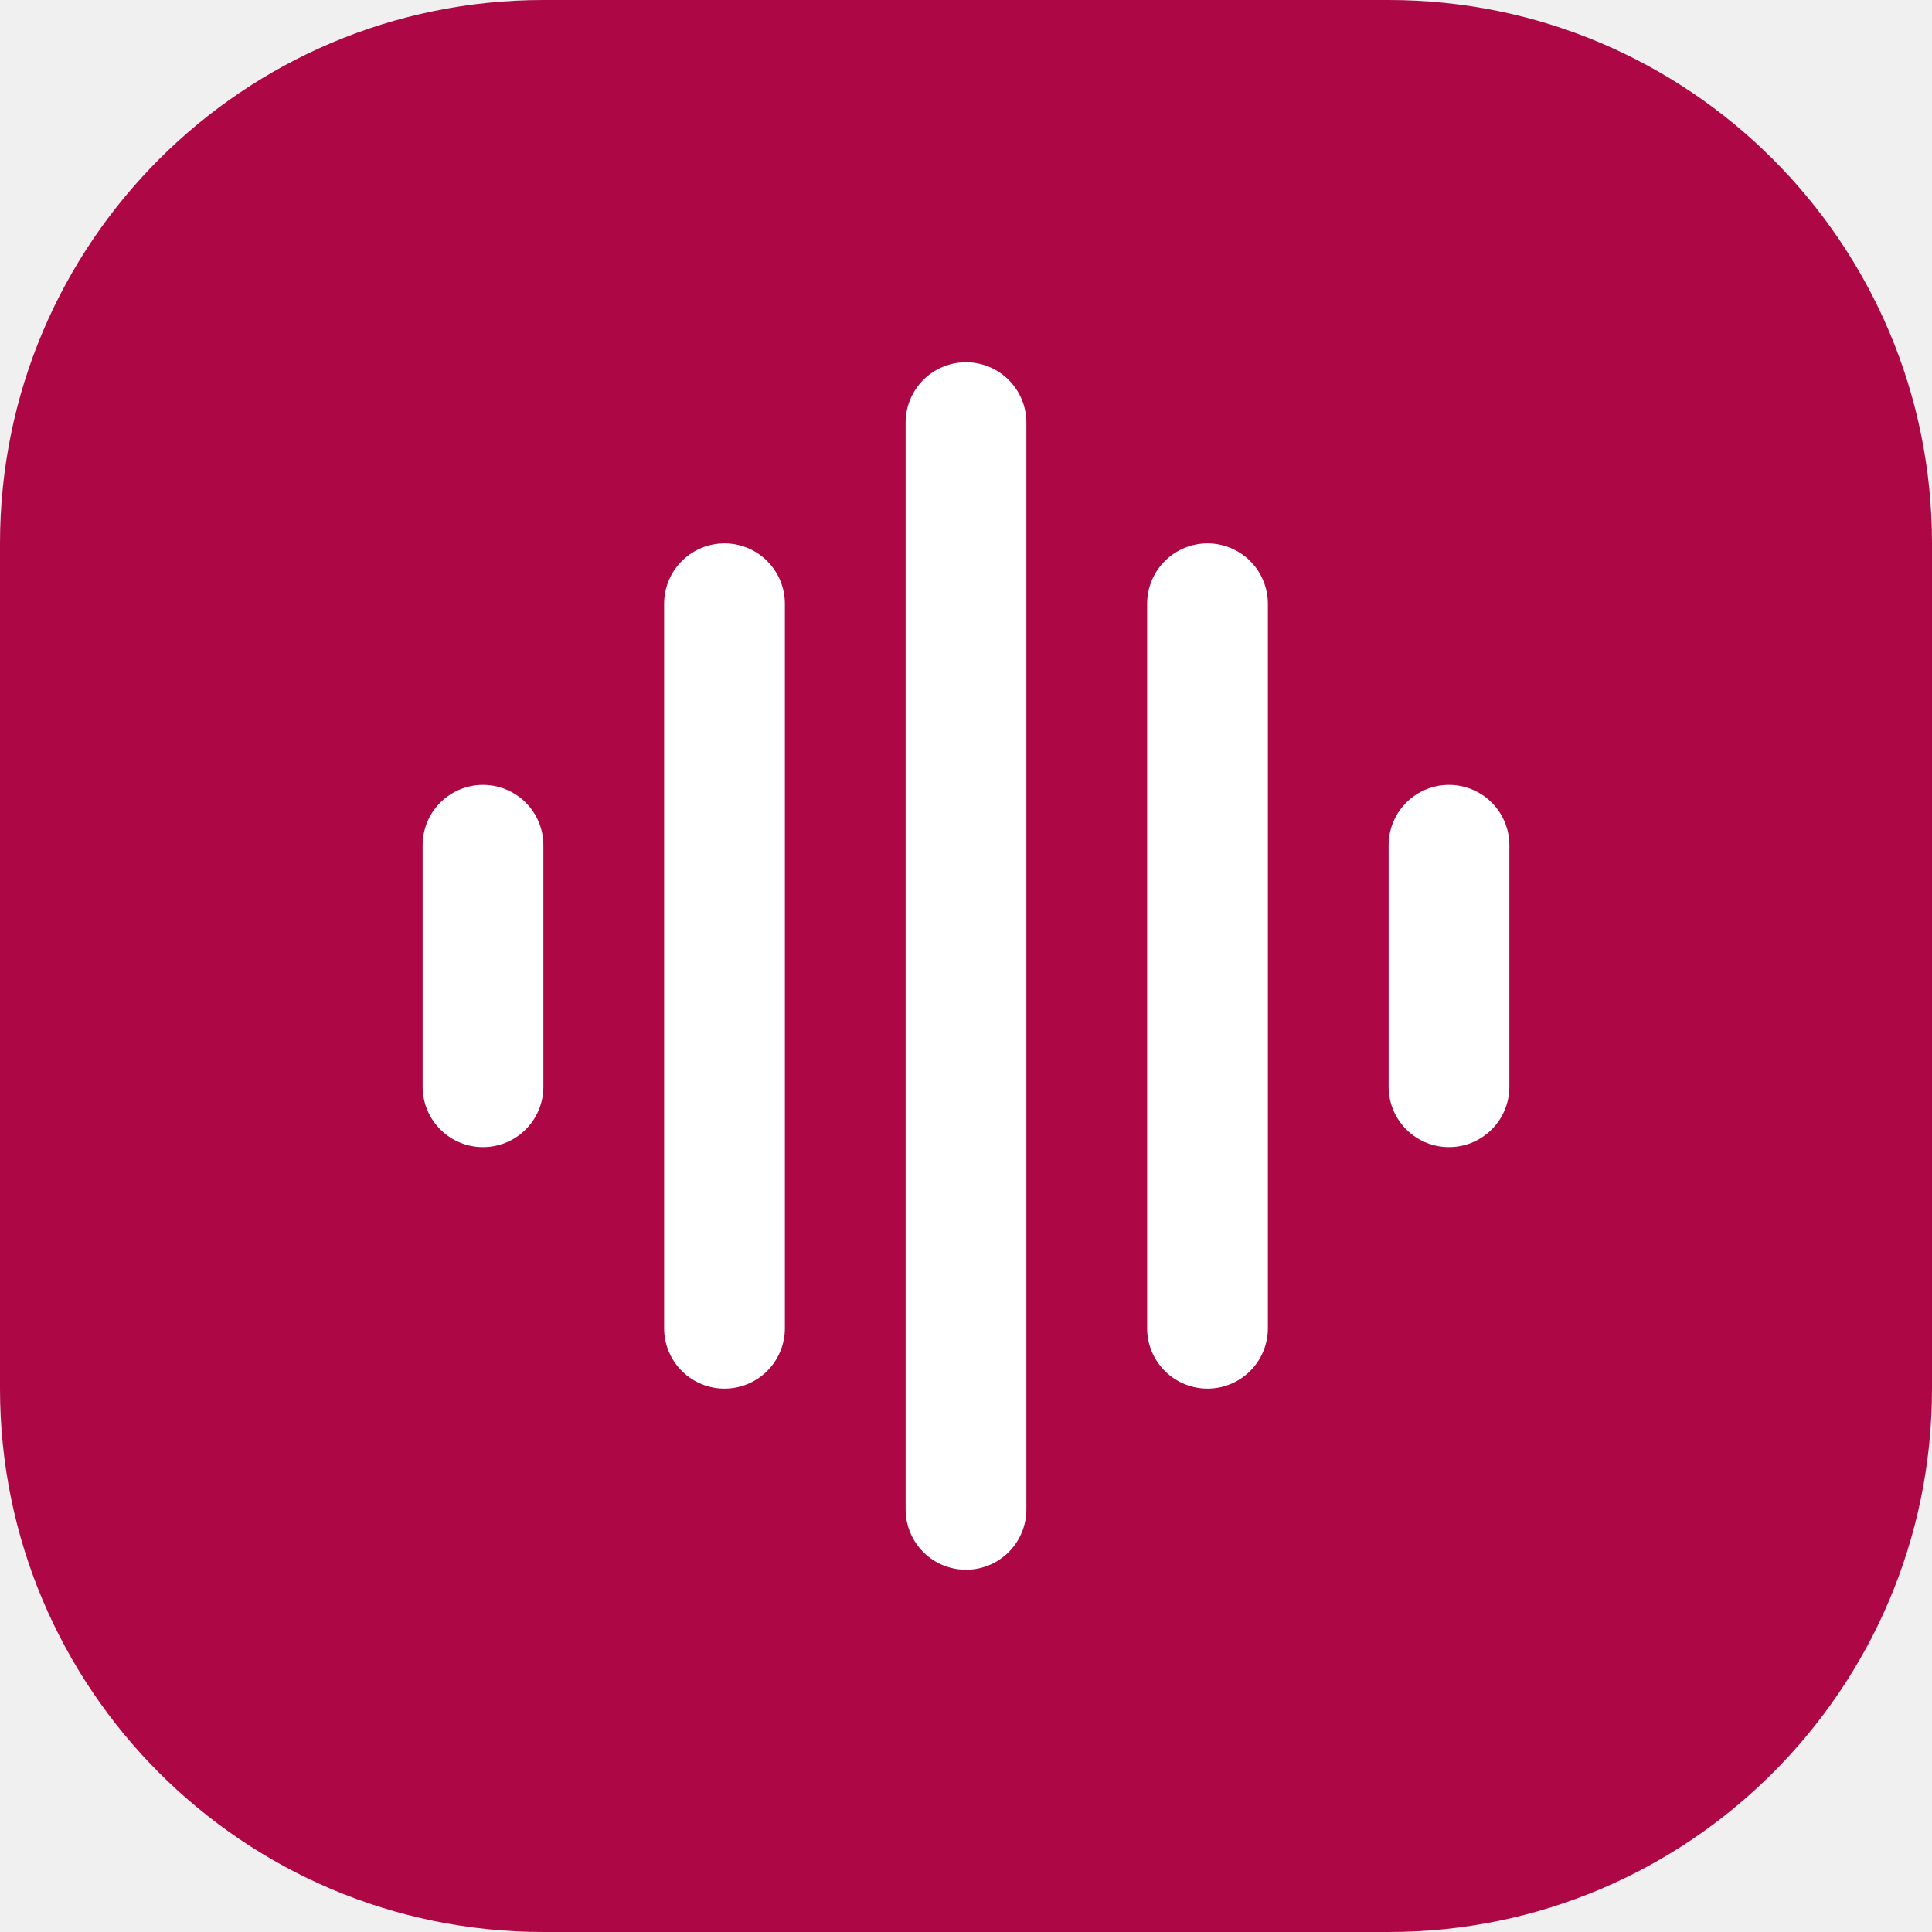
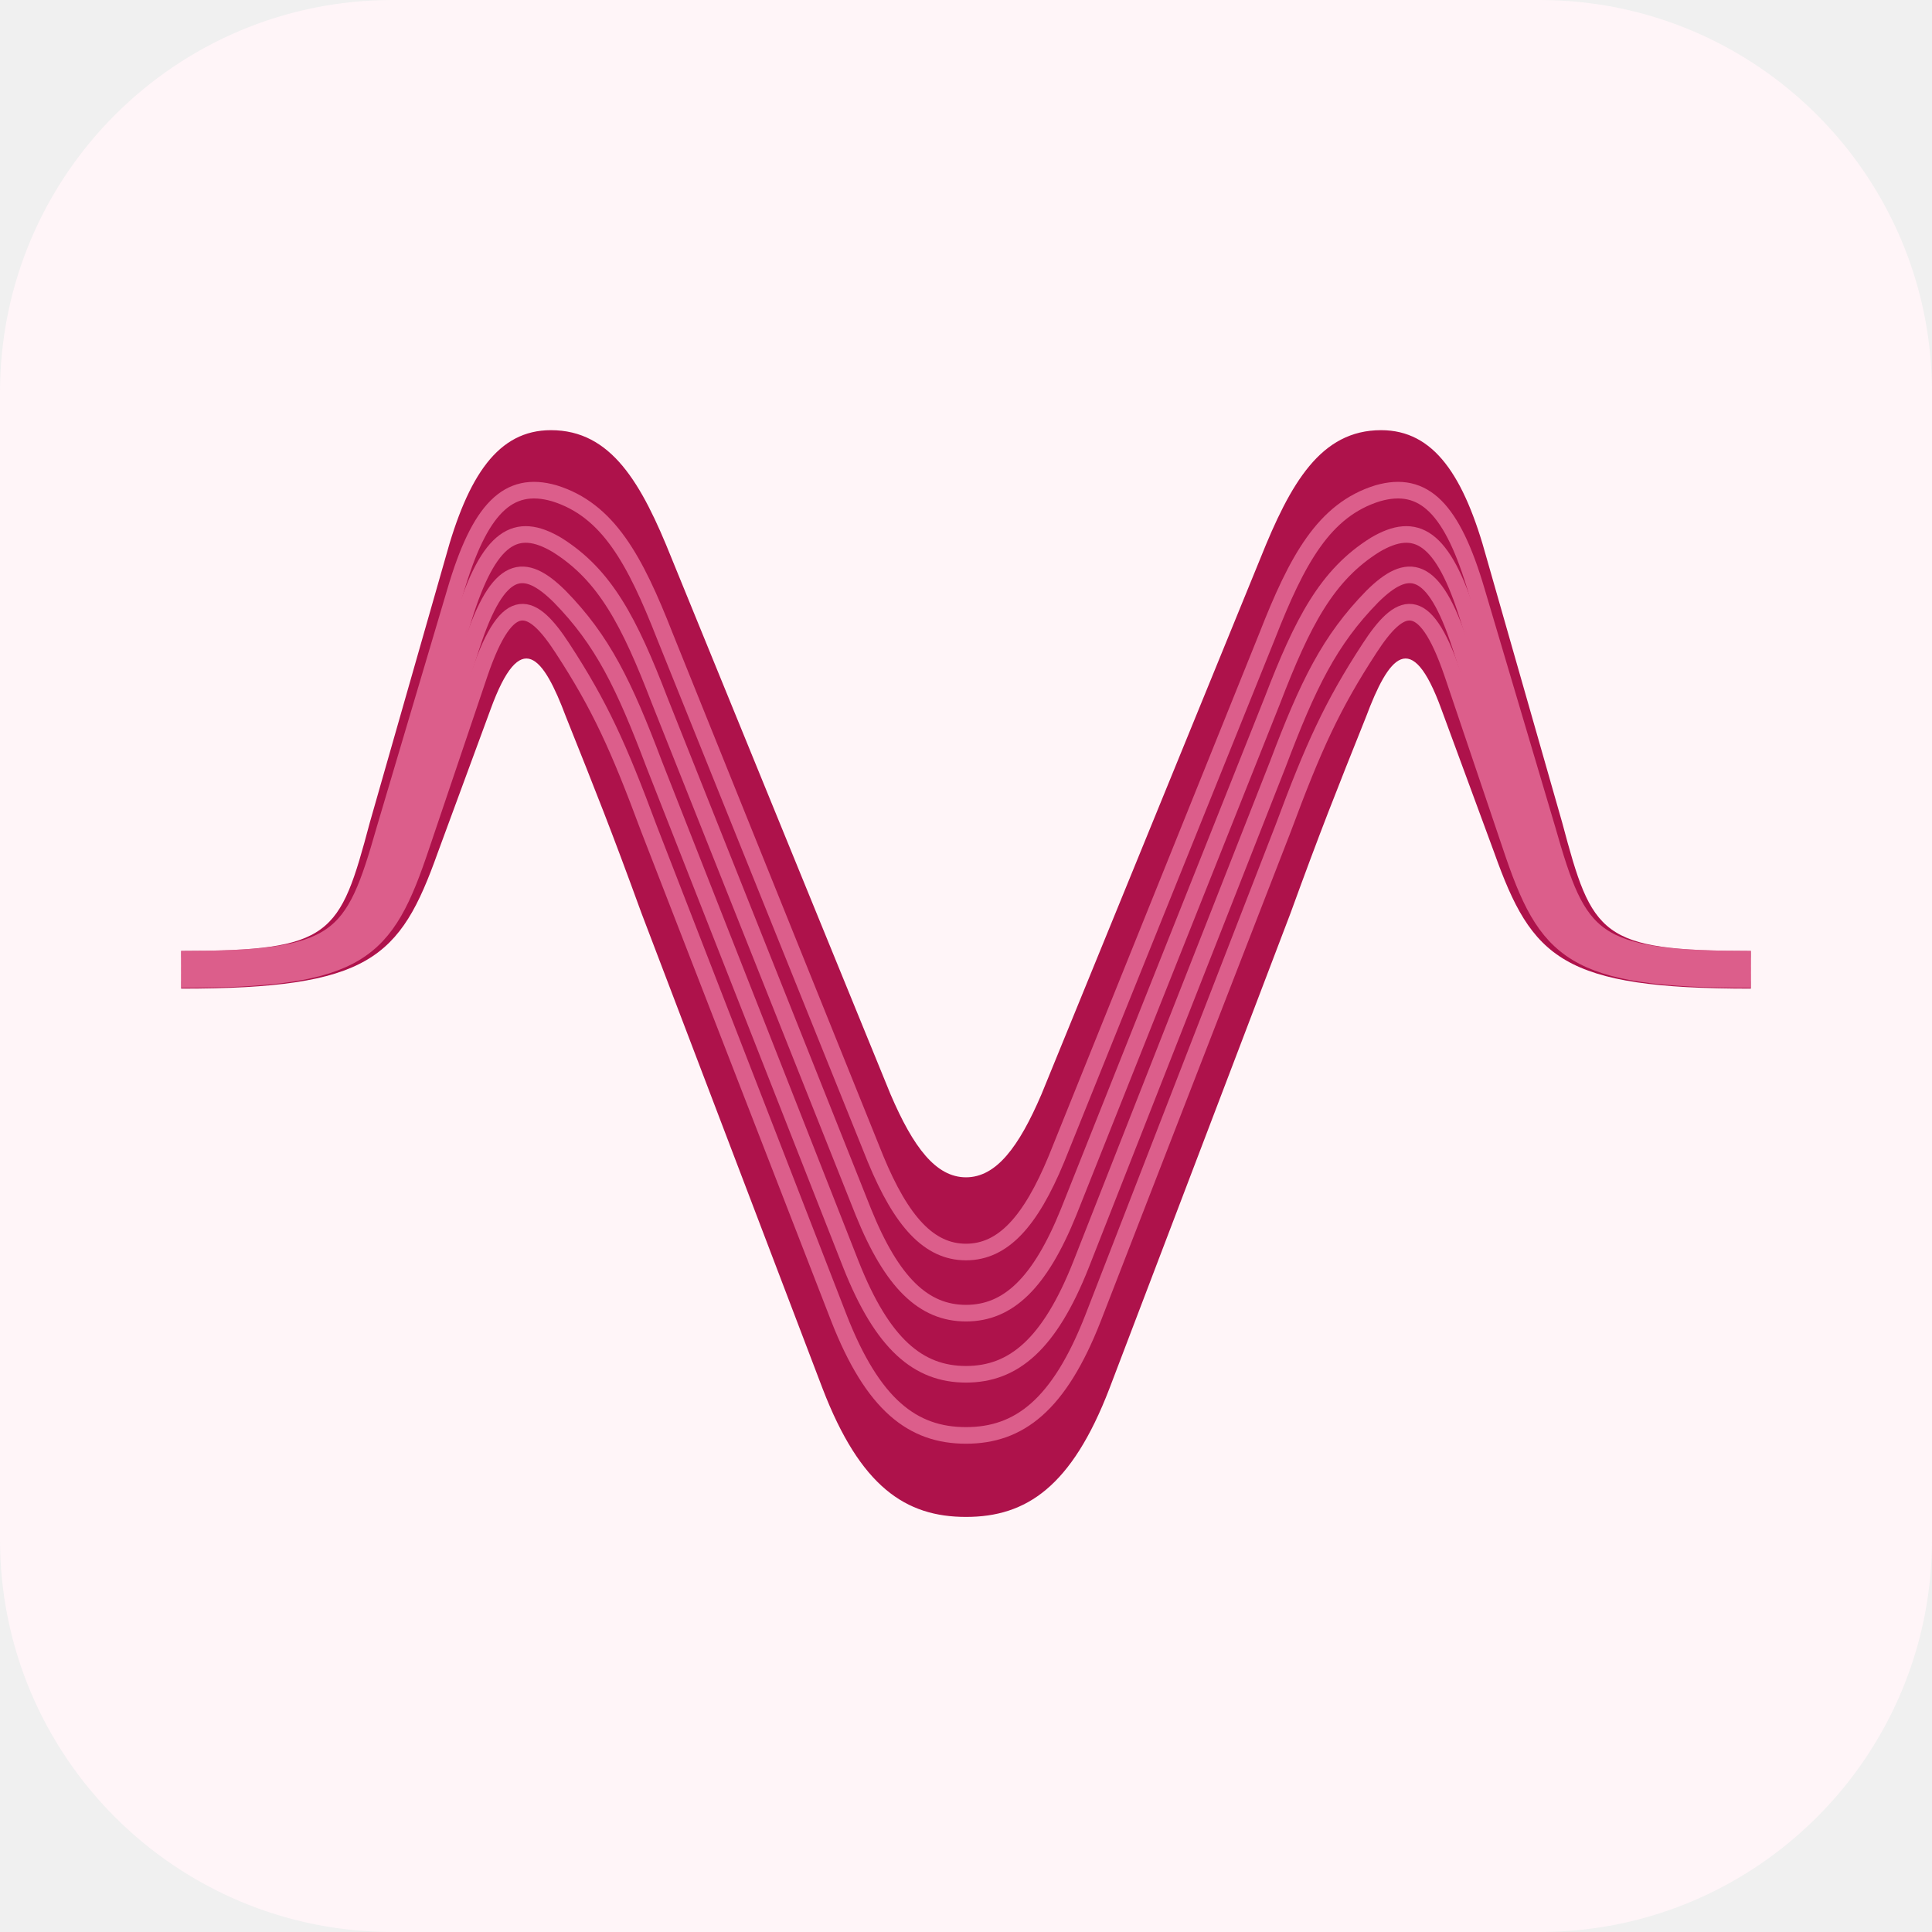
- <svg xmlns="http://www.w3.org/2000/svg" viewBox="0 0 64 64">
-   <rect width="64" height="64" rx="18" fill="#ad0845" />
-   <path d="M16 28v8m8-16v24m8-30v36m8-30v24m8-16v8" stroke="#ffffff" stroke-width="4" stroke-linecap="round" />
+ <svg xmlns="http://www.w3.org/2000/svg" viewBox="0 0 256 256" role="img" aria-labelledby="title">
+   <rect width="256" height="256" rx="52" fill="#FFF5F8" />
+   <path fill="#AE124B" d="       M 24 126       C 44 126 45 124 49 109       L 59 74       C 62 63 66 57 73 57       C 81 57 85 64 89 74       L 118 145       C 121 152 124 156 128 156       C 132 156 135 152 138 145       L 167 74       C 171 64 175 57 183 57       C 190 57 194 63 197 74       L 207 109       C 211 124 212 126 232 126       L 232 131       C 207 131 203 127 198 113       L 191 94       C 187 83 184 87 181 95       C 177 105 175 110 171 121       L 147 184       C 142 197 136 201 128 201       C 120 201 114 197 109 184       L 85 121       C 81 110 79 105 75 95       C 72 87 69 83 65 94       L 58 113       C 53 127 49 131 24 131       Z" />
+   <g fill="none" stroke="#F98CB1" stroke-width="2.2" opacity=".62">
+     <path d="       M 24 127.1       C 45.1 127.1 46.76 124.66 50.98 109.88       L 60.32 78.4       C 63.54 67.4 67.32 63.6 73.44 65.36       C 80.56 67.56 84.12 74.12 88.12 84.34       L 116.02 153.58       C 119.46 161.9 123.12 165.9 128 165.9       C 132.88 165.9 136.54 161.9 139.98 153.58       L 167.88 84.34       C 171.88 74.12 175.44 67.56 182.56 65.36       C 188.68 63.6 192.46 67.4 195.68 78.4       L 205.02 109.88       C 209.24 124.66 210.9 127.1 232 127.1" />
+     <path d="       M 24 128       C 46 128 48.2 125.2 52.6 110.6       L 61.4 82       C 64.8 71 68.4 69 73.8 72.2       C 80.2 76.2 83.4 82.4 87.4 92.8       L 114.4 160.6       C 118.2 170 122.4 174 128 174       C 133.6 174 137.8 170 141.6 160.6       L 168.6 92.8       C 172.6 82.4 175.8 76.2 182.2 72.2       C 187.6 69 191.2 71 194.6 82       L 203.4 110.6       C 207.8 125.2 210 128 232 128" />
+     <path d="       M 24 128.9       C 46.9 128.9 49.64 125.74 54.22 111.32       L 62.48 85.6       C 66.06 74.6 69.48 74.4 74.16 79.04       C 79.84 84.84 82.68 90.68 86.68 101.26       L 112.78 167.62       C 116.94 178.1 121.68 182.1 128 182.1       C 134.32 182.1 139.06 178.1 143.22 167.62       L 169.32 101.26       C 173.32 90.68 176.16 84.84 181.84 79.04       C 186.52 74.4 189.94 74.6 193.52 85.6       L 201.78 111.32       C 206.36 125.74 209.1 128.9 232 128.9" />
+     <path d="       M 24 129.8       C 47.8 129.8 51.08 126.28 55.84 112.04       L 63.56 89.2       C 67.32 78.2 70.56 79.8 74.52 85.88       C 79.48 93.48 81.96 98.96 85.96 109.72       L 111.16 174.64       C 115.68 186.2 120.96 190.2 128 190.2       C 135.04 190.2 140.32 186.2 144.84 174.64       L 170.04 109.72       C 174.04 98.96 176.52 93.48 181.48 85.88       C 185.44 79.8 188.68 78.2 192.44 89.2       L 200.16 112.04       C 204.92 126.28 208.2 129.8 232 129.8" />
+   </g>
</svg>
